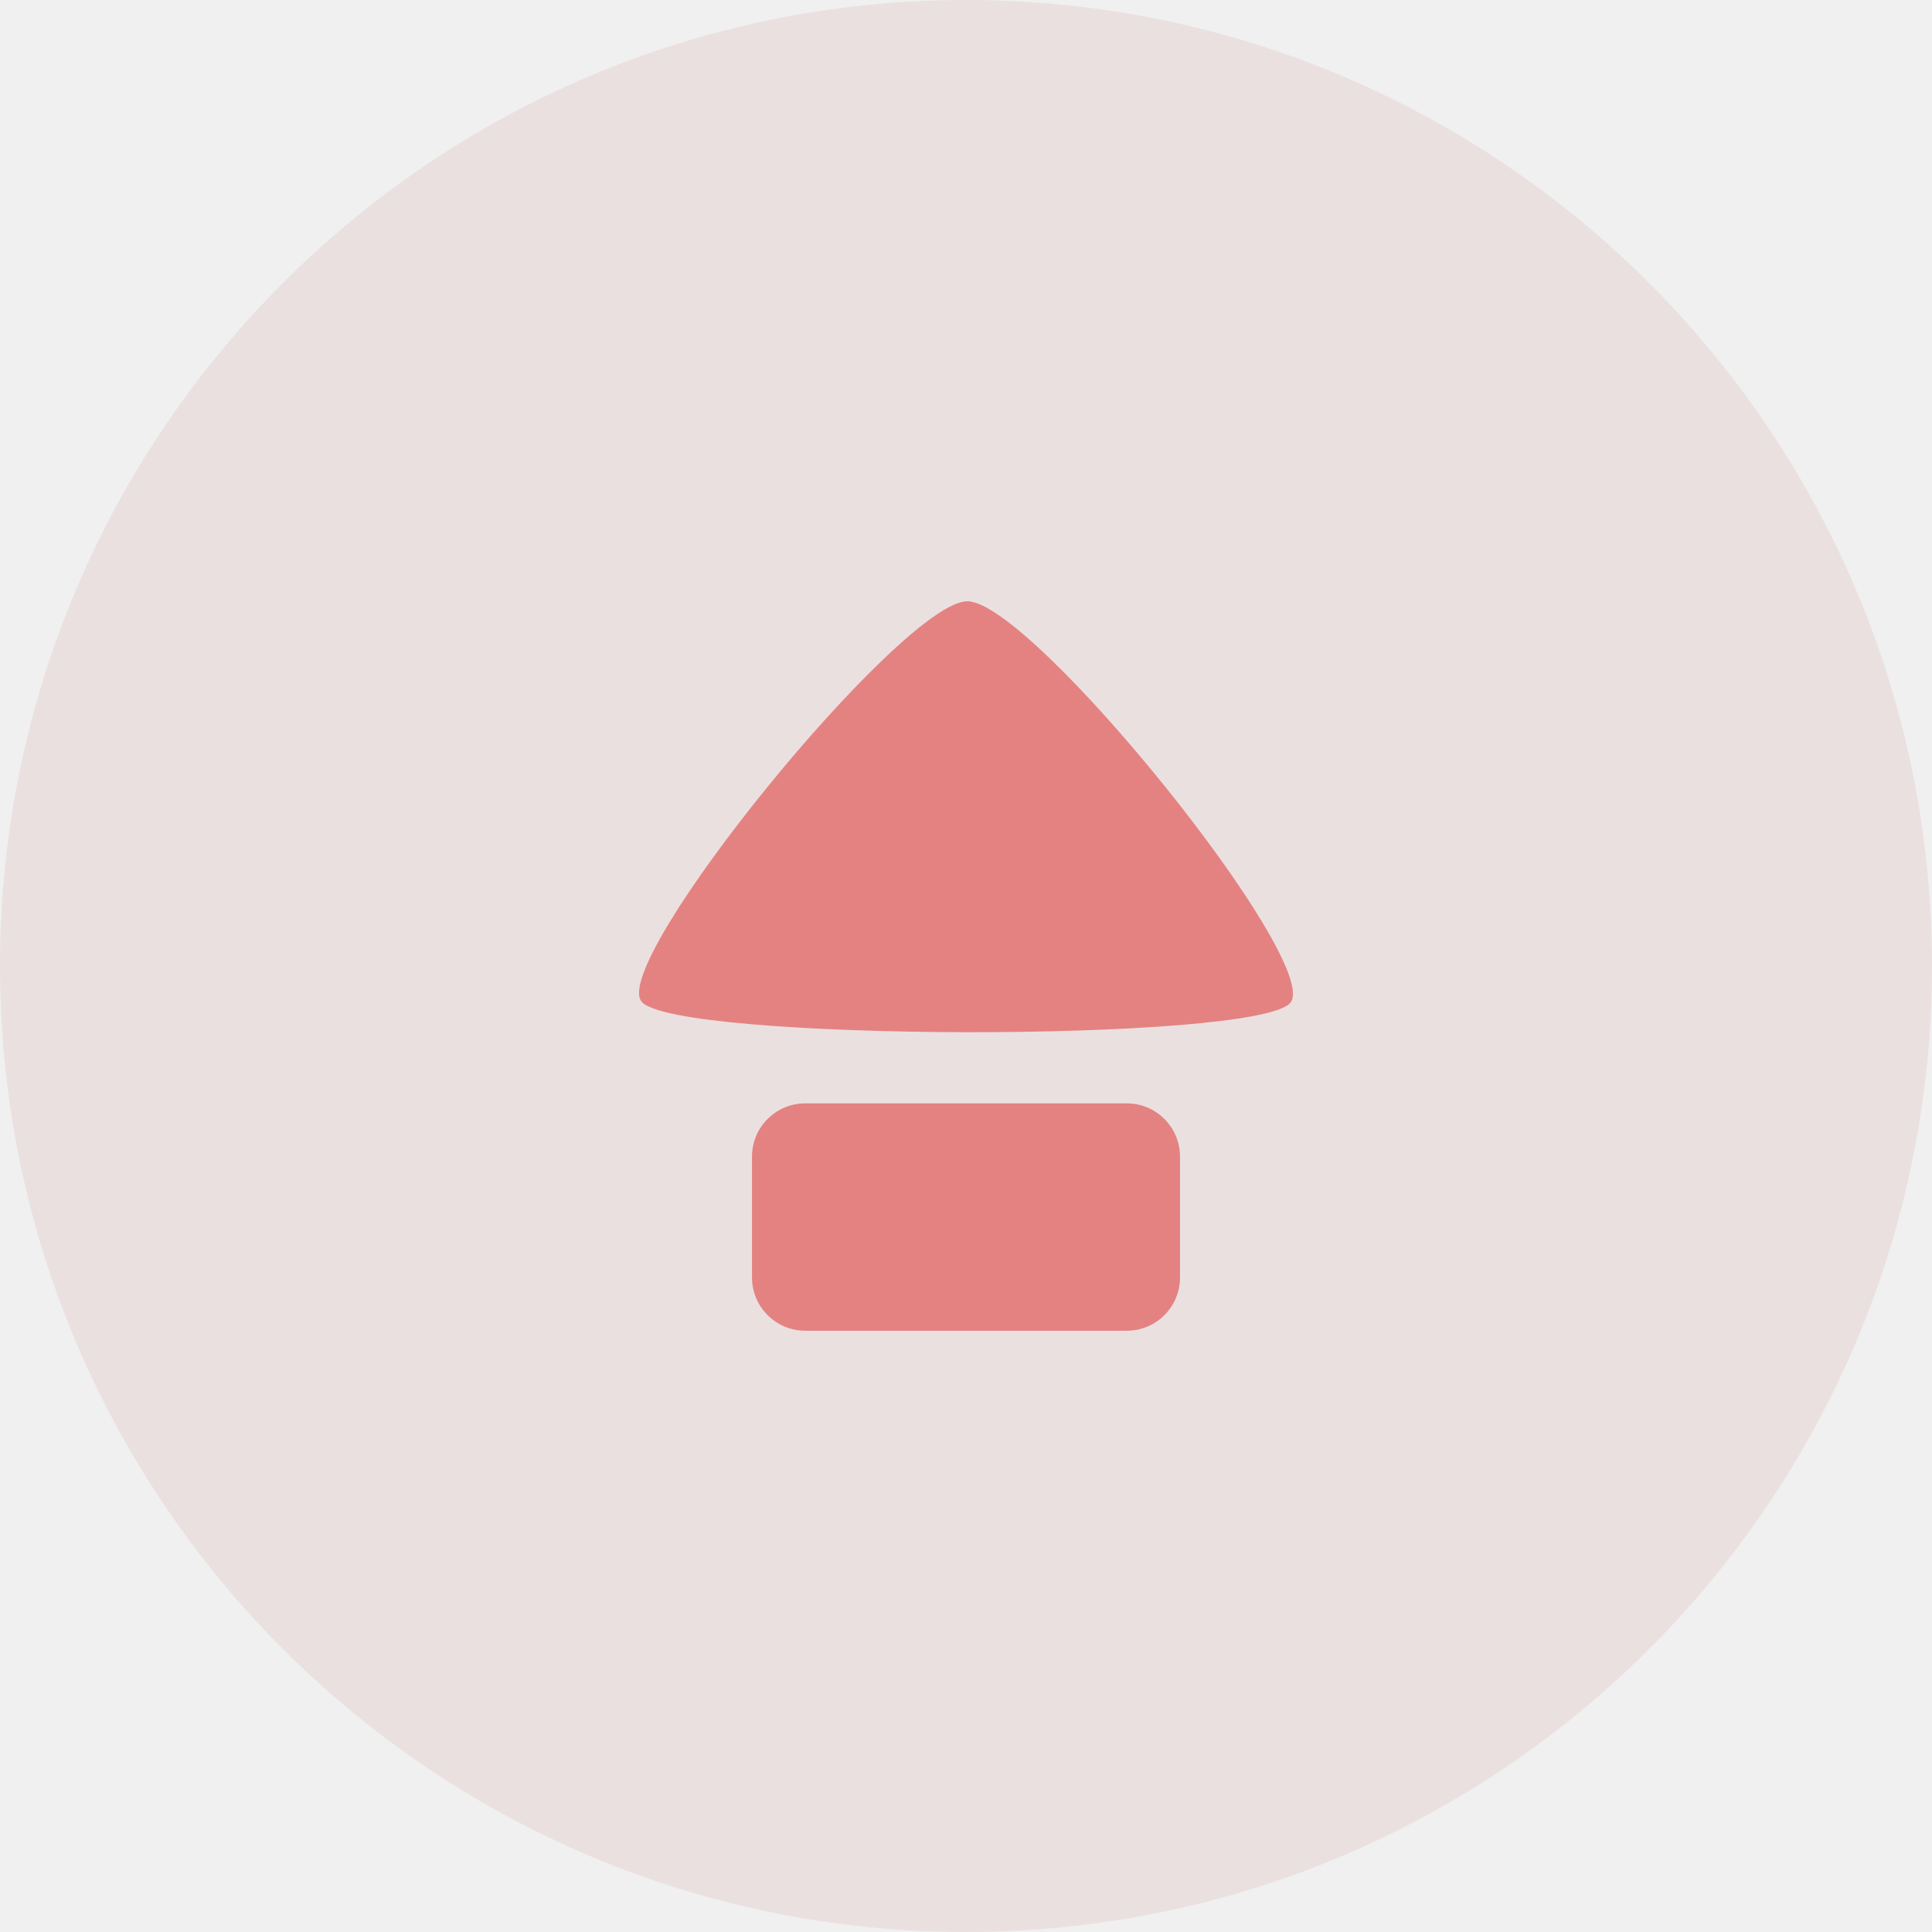
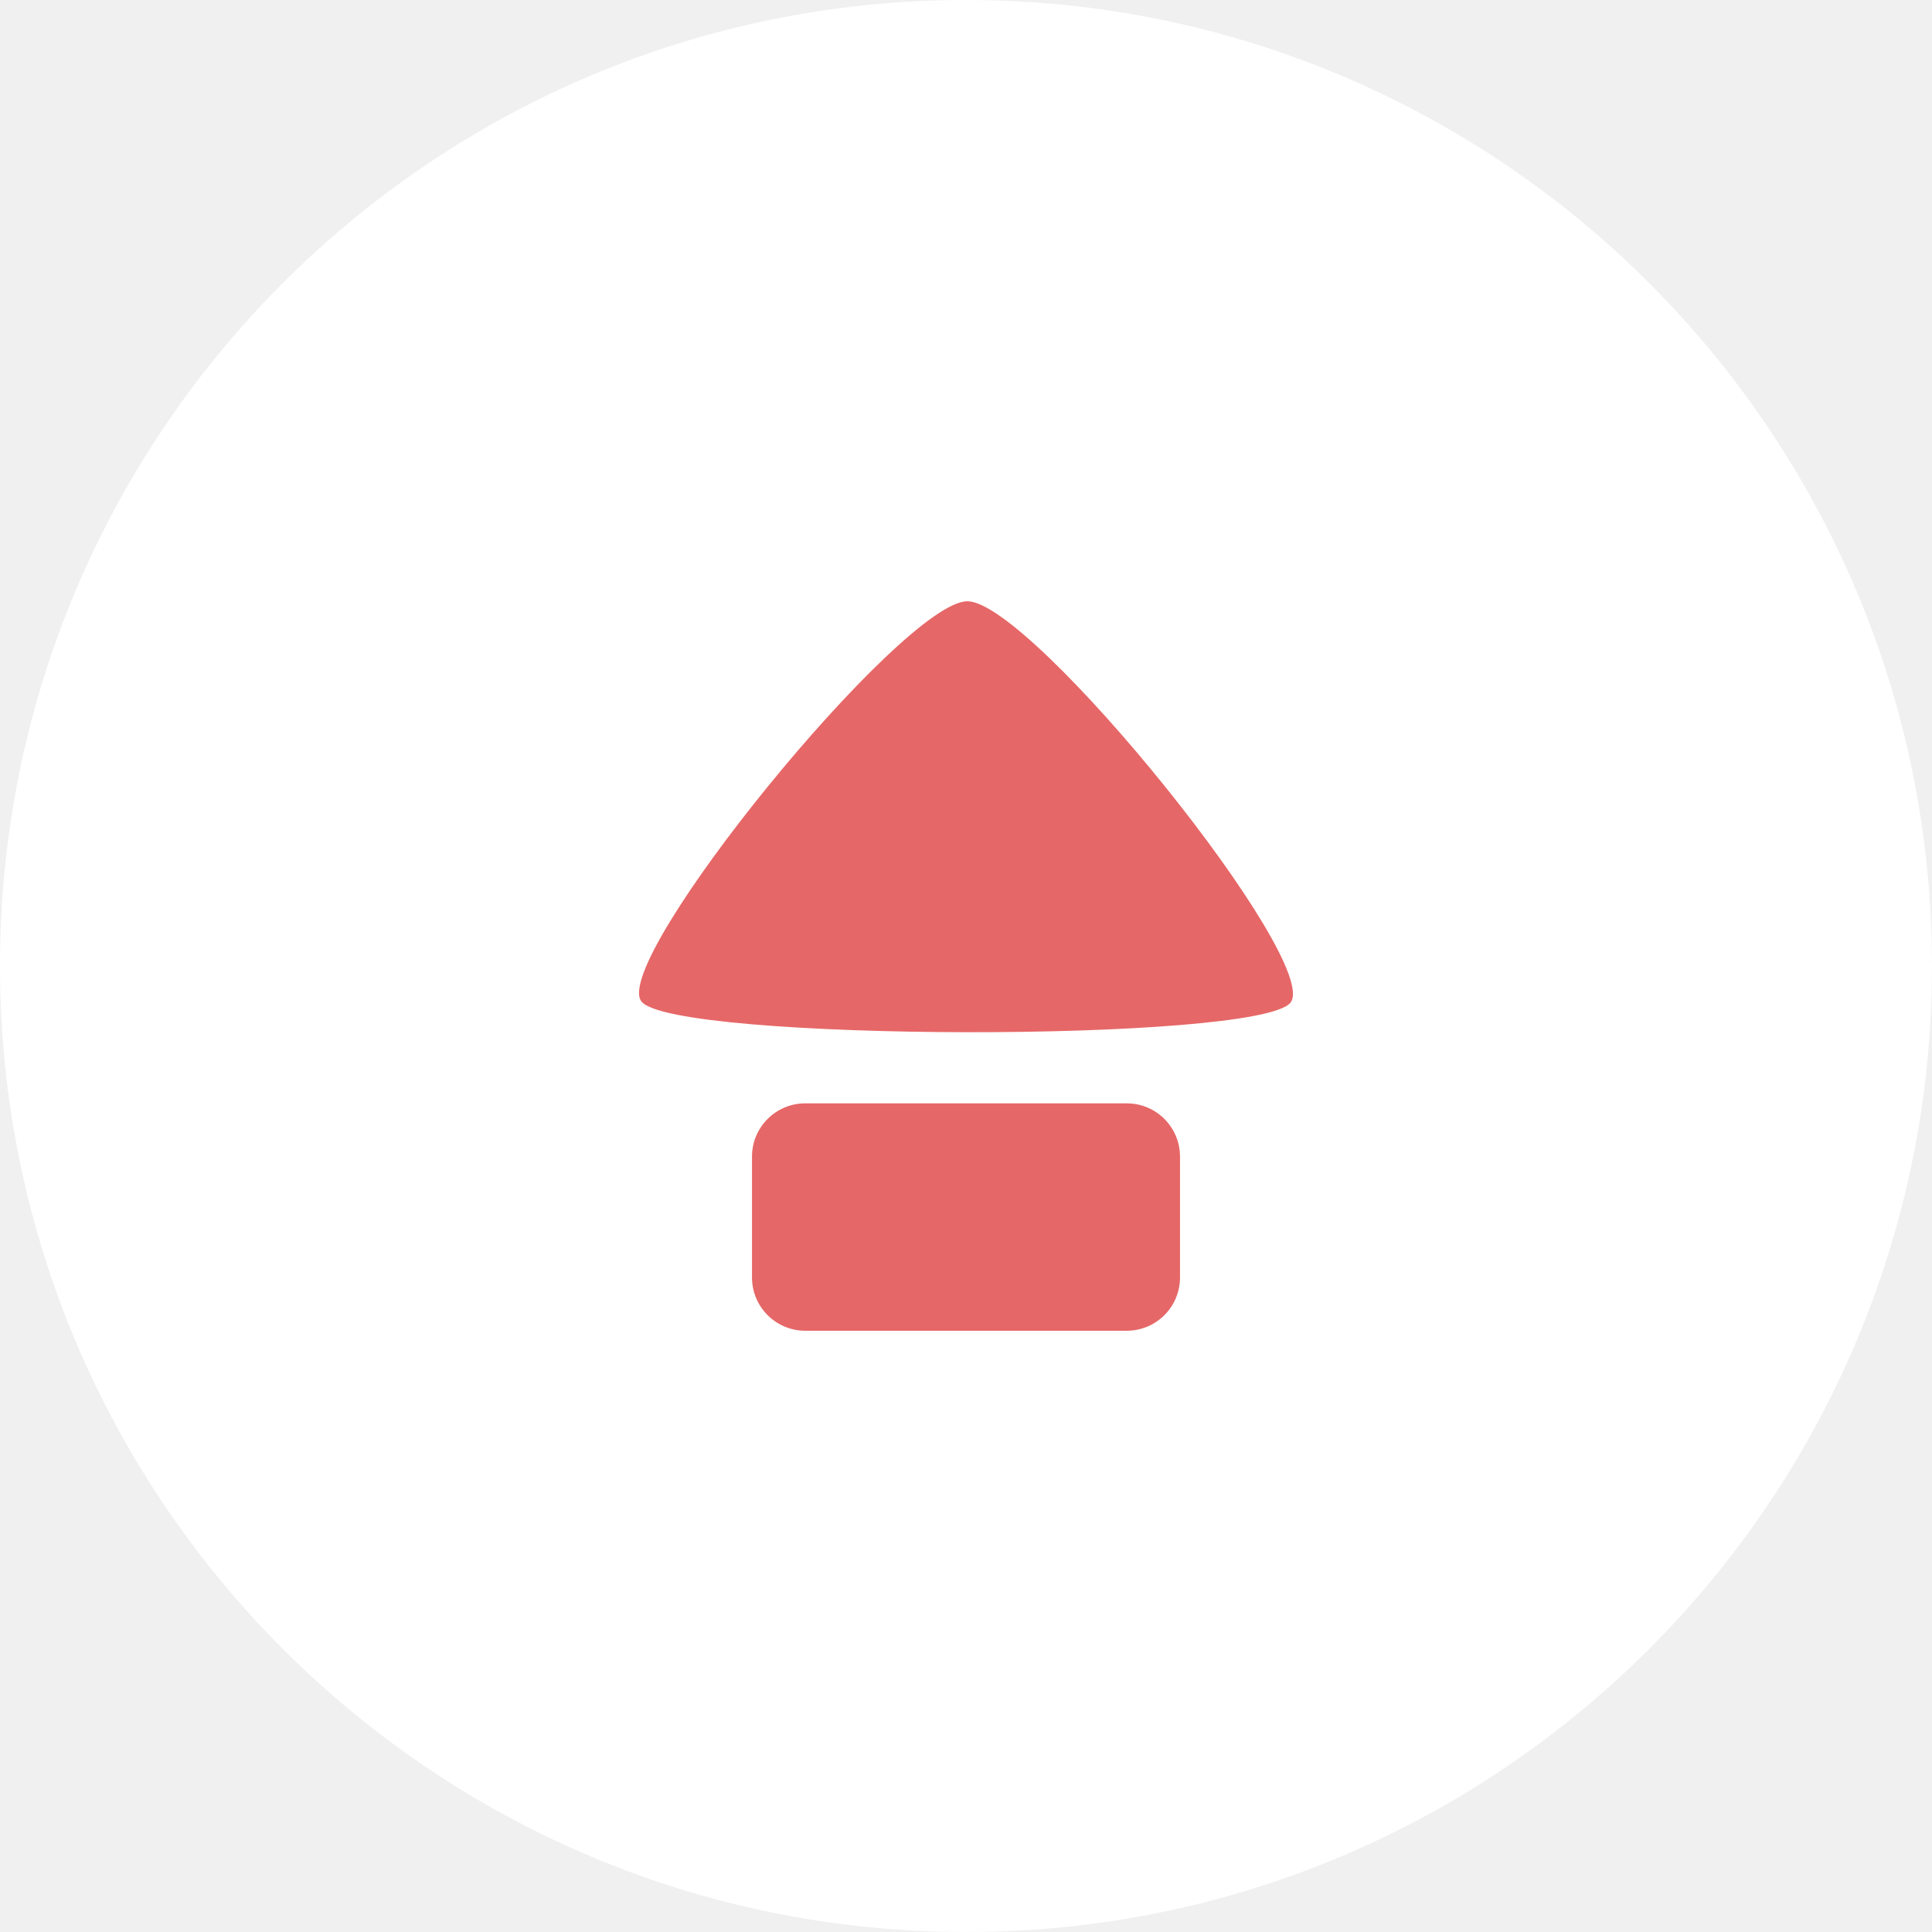
<svg xmlns="http://www.w3.org/2000/svg" width="128mm" height="128mm" viewBox="0 0 128 128" version="1.1" id="svg5">
  <defs id="defs2">
    <clipPath clipPathUnits="userSpaceOnUse" id="clipPath6839">
      <rect style="opacity:0.363;fill:#2c1717;fill-opacity:1;fill-rule:evenodd;stroke-width:1.02;stroke-linecap:round;stroke-linejoin:round" id="rect6841" width="128" height="128.536" x="-16.279" y="86.122" />
    </clipPath>
  </defs>
  <g id="layer1" transform="translate(-174.4843,31.72488)">
    <path style="fill:#bb1717;fill-opacity:1;fill-rule:evenodd;stroke-width:7.501;stroke-linecap:round;stroke-linejoin:round" d="" id="path4333" transform="scale(0.2645833)" />
    <path style="fill:#bb1717;fill-opacity:1;fill-rule:evenodd;stroke-width:7.501;stroke-linecap:round;stroke-linejoin:round" d="" id="path4372" transform="scale(0.2645833)" />
    <path style="fill:#bb1717;fill-opacity:1;fill-rule:evenodd;stroke-width:7.501;stroke-linecap:round;stroke-linejoin:round" d="" id="path4411" transform="scale(0.2645833)" />
    <path style="fill:#bb1717;fill-opacity:1;fill-rule:evenodd;stroke-width:3.752;stroke-linecap:round;stroke-linejoin:round" d="" id="path4684" transform="scale(0.2645833)" />
    <path style="fill:#bb1717;fill-opacity:1;fill-rule:evenodd;stroke-width:3.752;stroke-linecap:round;stroke-linejoin:round" d="" id="path4723" transform="scale(0.2645833)" />
-     <circle style="fill:#ebe0e0;fill-opacity:1;fill-rule:evenodd;stroke:none;stroke-width:0.897;stroke-linecap:round;stroke-linejoin:round;stroke-opacity:1" id="circle26998" cx="238.484" cy="32.275" r="64" />
-     <rect style="fill:#e48282;fill-opacity:1;fill-rule:evenodd;stroke:none;stroke-width:0.396;stroke-linecap:round;stroke-linejoin:round;stroke-opacity:1" id="rect27000" width="28.357" height="15.065" x="224.306" y="41.375" ry="3.528" />
-     <path style="opacity:1;fill:#e48282;fill-opacity:1;fill-rule:evenodd;stroke:none;stroke-width:3.78;stroke-linecap:round;stroke-linejoin:round;stroke-opacity:1;paint-order:stroke fill markers" id="path27002" transform="matrix(0.2391379,0,0,0.1705789,15.85066,-153.5774)" d="m 1020.867,1103.797 c -9.027,15.548 -170.832,15.15 -179.783,-0.442 -8.951,-15.592 72.296,-155.52 90.274,-155.476 17.978,0.044 98.537,140.37 89.509,155.917 z" />
+     <circle style="fill:#ffffff;fill-opacity:1;fill-rule:evenodd;stroke:none;stroke-width:0.897;stroke-linecap:round;stroke-linejoin:round;stroke-opacity:1" id="circle26998" cx="238.484" cy="32.275" r="64" />
+     <rect style="fill:#e66767;fill-opacity:1;fill-rule:evenodd;stroke:none;stroke-width:0.396;stroke-linecap:round;stroke-linejoin:round;stroke-opacity:1" id="rect27000" width="28.357" height="15.065" x="224.306" y="41.375" ry="3.528" />
+     <path style="opacity:1;fill:#e66767;fill-opacity:1;fill-rule:evenodd;stroke:none;stroke-width:3.78;stroke-linecap:round;stroke-linejoin:round;stroke-opacity:1;paint-order:stroke fill markers" id="path27002" transform="matrix(0.2391379,0,0,0.1705789,15.85066,-153.5774)" d="m 1020.867,1103.797 c -9.027,15.548 -170.832,15.15 -179.783,-0.442 -8.951,-15.592 72.296,-155.52 90.274,-155.476 17.978,0.044 98.537,140.37 89.509,155.917 z" />
    <text xml:space="preserve" style="font-size:223.4px;line-height:1.45;font-family:sans-serif;fill:#bb1717;fill-opacity:1;stroke-width:0.524" x="158.597" y="235.646" id="text49661" transform="scale(1.668738,0.5992552)">
      <tspan id="tspan49659" style="font-style:normal;font-variant:normal;font-weight:normal;font-stretch:normal;font-size:223.4px;font-family:'Times New Roman';-inkscape-font-specification:'Times New Roman, ';fill:#bb1717;fill-opacity:1;stroke-width:0.524" x="158.597" y="235.646" />
    </text>
  </g>
</svg>
